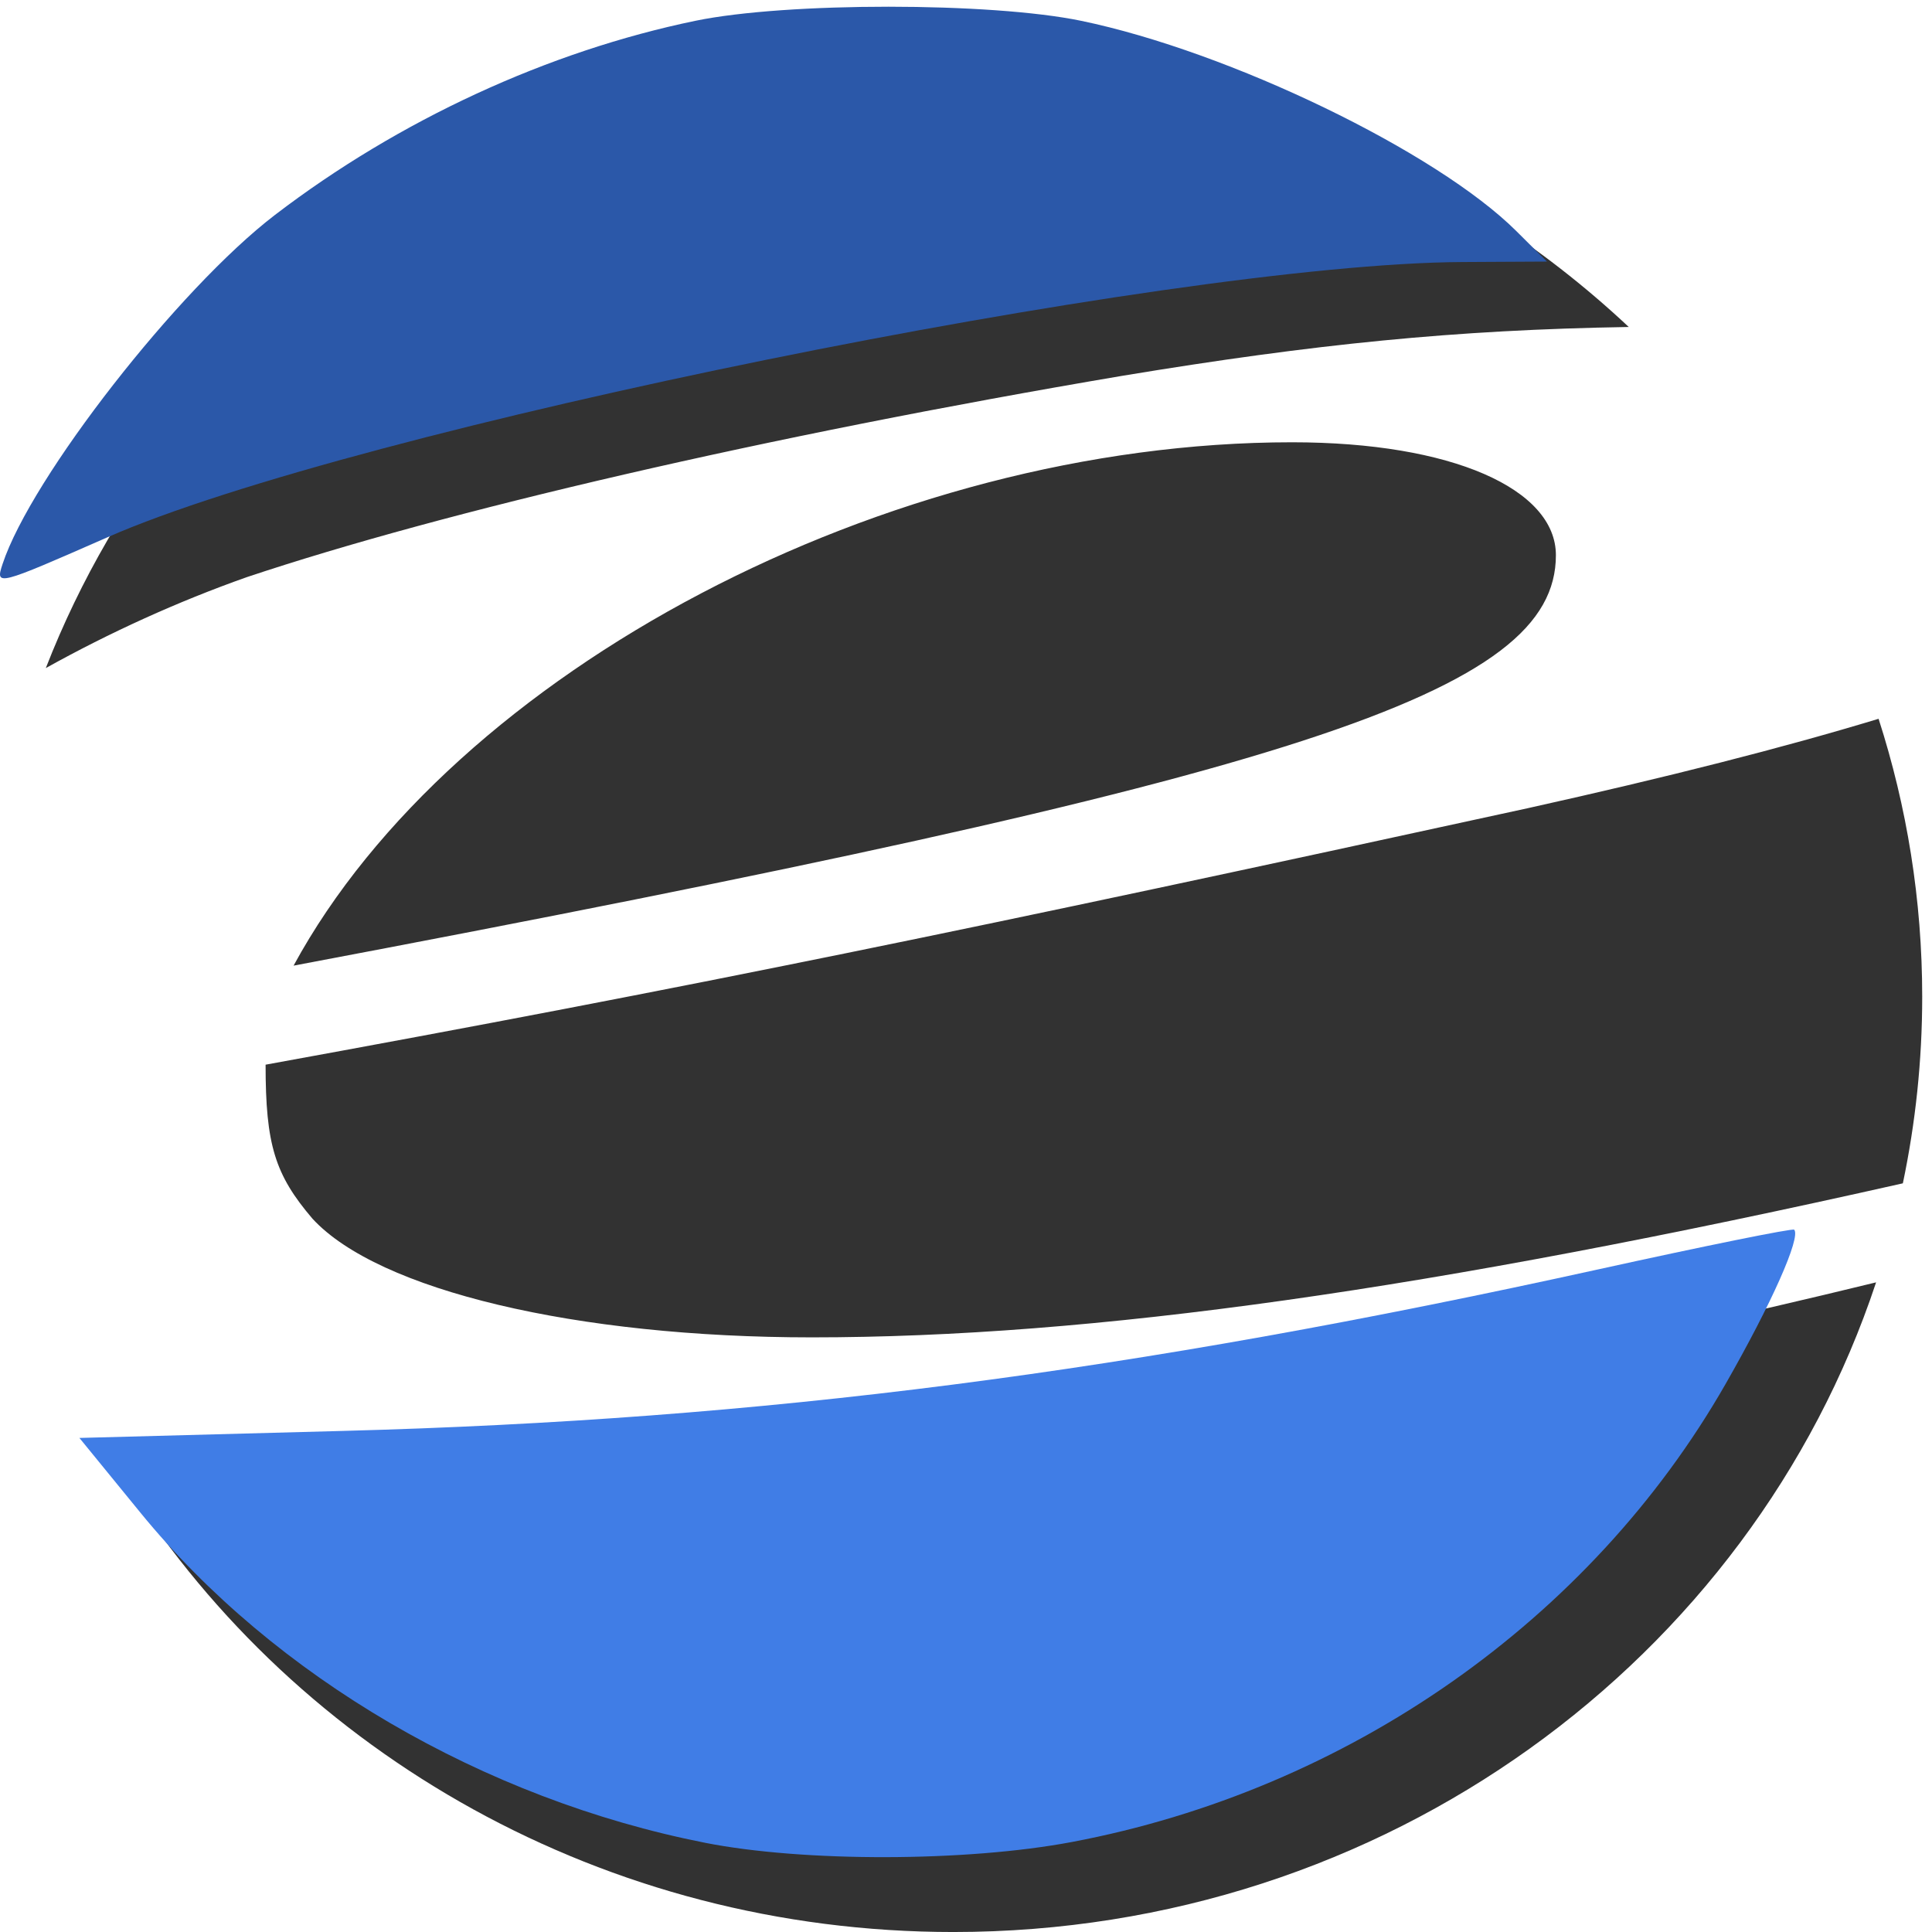
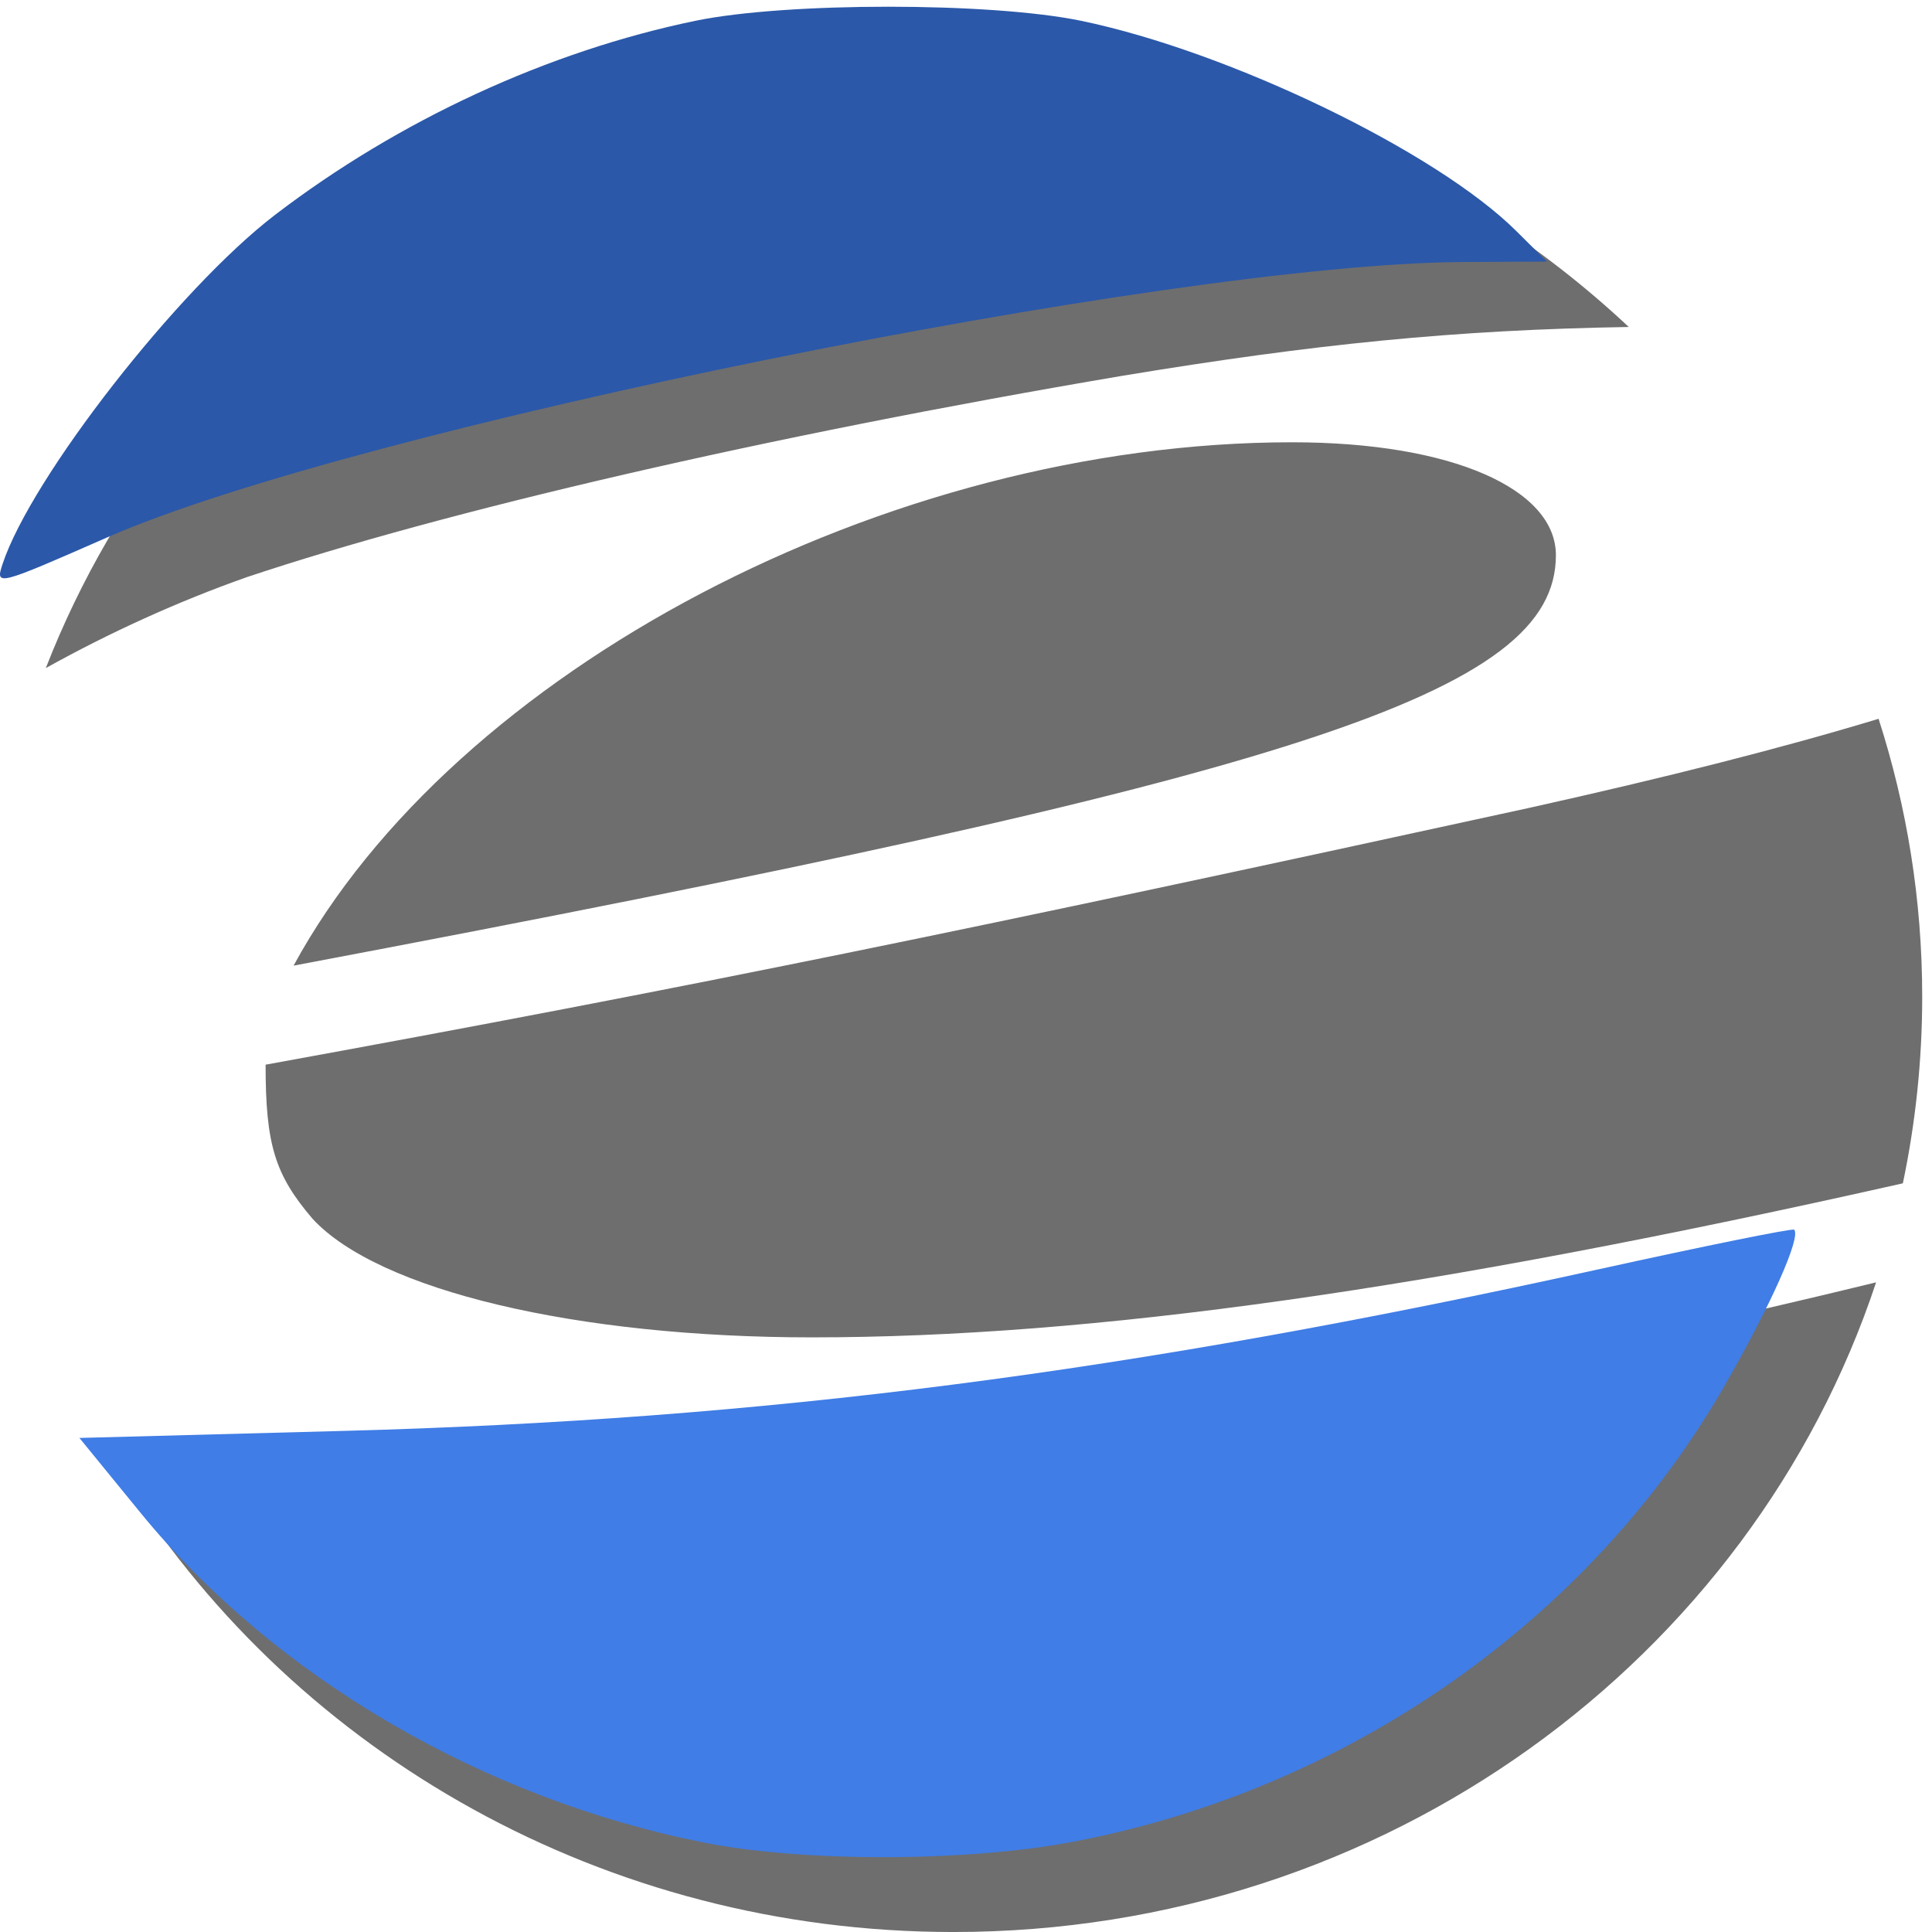
<svg xmlns="http://www.w3.org/2000/svg" width="128" height="128" id="svg2" version="1.1">
  <defs id="defs4" />
  <g id="layer1" style="display:none" transform="translate(-173.3588,-74.71984)">
    <path style="fill:none;stroke:#000000;stroke-width:1px;stroke-linecap:butt;stroke-linejoin:miter;stroke-opacity:1" d="m 380.714,108.791 c -3.94,-23.233 -13.932,-42.996 -52.857,-46.429 -41.954,9.302 -48.46,26.945 -59.286,43.571 -7.635,48.454 4.306,81.781 38.571,97.857 38.022,14 106.435,-10.201 77.143,-52.143" id="path2985" />
  </g>
  <g id="layer2" style="display:inline" transform="translate(-173.3588,-74.71984)">
-     <path style="fill:#323232;fill-opacity:1;stroke:none" d="m 236.52,78.824 c -27.512,0 -50.991,16.692 -60.126,40.158 4.252,-2.365 8.735,-4.404 13.307,-6.022 13.104,-4.38 34.314,-9.329 58.027,-13.344 12.725,-2.104 22.029,-3.043 33.54,-3.233 -11.563,-10.85 -27.344,-17.559 -44.747,-17.559 z m 22.442,25.198 c -26.833,0 -55.545,15.147 -66.153,34.674 66.769,-12.593 83.632,-18.069 83.632,-27.194 0,-4.38 -6.871,-7.48 -17.479,-7.48 z m 38.857,18.32 c -6.311,1.915 -13.984,3.867 -23.26,5.927 -36.817,8.03 -55.524,11.878 -83.604,16.989 0,5.293 0.613,7.286 3.109,10.206 4.368,4.745 17.476,7.86 33.076,7.86 18.563,0 40.987,-3.154 72.288,-10.206 0.838,-3.993 1.282,-8.13 1.282,-12.361 0,-6.414 -1.015,-12.596 -2.89,-18.415 z m -0.164,37.337 c -37.743,9.206 -72.482,14.041 -101.71,14.041 -5.04,0 -9.738,-0.179 -14.125,-0.507 11.301,17.699 31.574,29.508 54.7,29.508 28.623,0 52.853,-18.077 61.135,-43.042 z" id="path3806" />
+     <path style="fill:#6e6e6e;fill-opacity:1;stroke:none" d="m 236.52,78.824 c -27.512,0 -50.991,16.692 -60.126,40.158 4.252,-2.365 8.735,-4.404 13.307,-6.022 13.104,-4.38 34.314,-9.329 58.027,-13.344 12.725,-2.104 22.029,-3.043 33.54,-3.233 -11.563,-10.85 -27.344,-17.559 -44.747,-17.559 z m 22.442,25.198 c -26.833,0 -55.545,15.147 -66.153,34.674 66.769,-12.593 83.632,-18.069 83.632,-27.194 0,-4.38 -6.871,-7.48 -17.479,-7.48 z m 38.857,18.32 c -6.311,1.915 -13.984,3.867 -23.26,5.927 -36.817,8.03 -55.524,11.878 -83.604,16.989 0,5.293 0.613,7.286 3.109,10.206 4.368,4.745 17.476,7.86 33.076,7.86 18.563,0 40.987,-3.154 72.288,-10.206 0.838,-3.993 1.282,-8.13 1.282,-12.361 0,-6.414 -1.015,-12.596 -2.89,-18.415 z m -0.164,37.337 c -37.743,9.206 -72.482,14.041 -101.71,14.041 -5.04,0 -9.738,-0.179 -14.125,-0.507 11.301,17.699 31.574,29.508 54.7,29.508 28.623,0 52.853,-18.077 61.135,-43.042 z" id="path3806" />
    <path style="fill:#407de6;fill-opacity:1;stroke:none" d="m 220.067,196.808 c -14.671,-2.893 -28.523,-10.989 -37.396,-21.859 l -4.051,-4.962 17.452,-0.465 c 27.872,-0.743 52.159,-3.869 83.207,-10.71 7.027,-1.548 12.855,-2.728 12.95,-2.622 0.454,0.507 -1.507,4.914 -4.556,10.24 -8.951,15.637 -25.005,26.878 -43.315,30.33 -6.981,1.316 -17.754,1.337 -24.291,0.049 z" id="path3845" />
    <path style="fill:#2b58a9;fill-opacity:1;stroke:none" d="m 173.528,112.09 c 1.892,-5.73 11.642,-18.227 18.042,-23.126 8.21,-6.283 18.109,-10.853 27.874,-12.869 6.019,-1.242 19.557,-1.24 25.554,0.006 9.827,2.04 23.532,8.664 28.826,13.933 l 2.026,2.016 -5.609,0.03 c -19.497,0.104 -73.429,11.059 -89.751,18.231 -7.351,3.23 -7.449,3.255 -6.962,1.78 z" id="path3847" />
  </g>
</svg>
